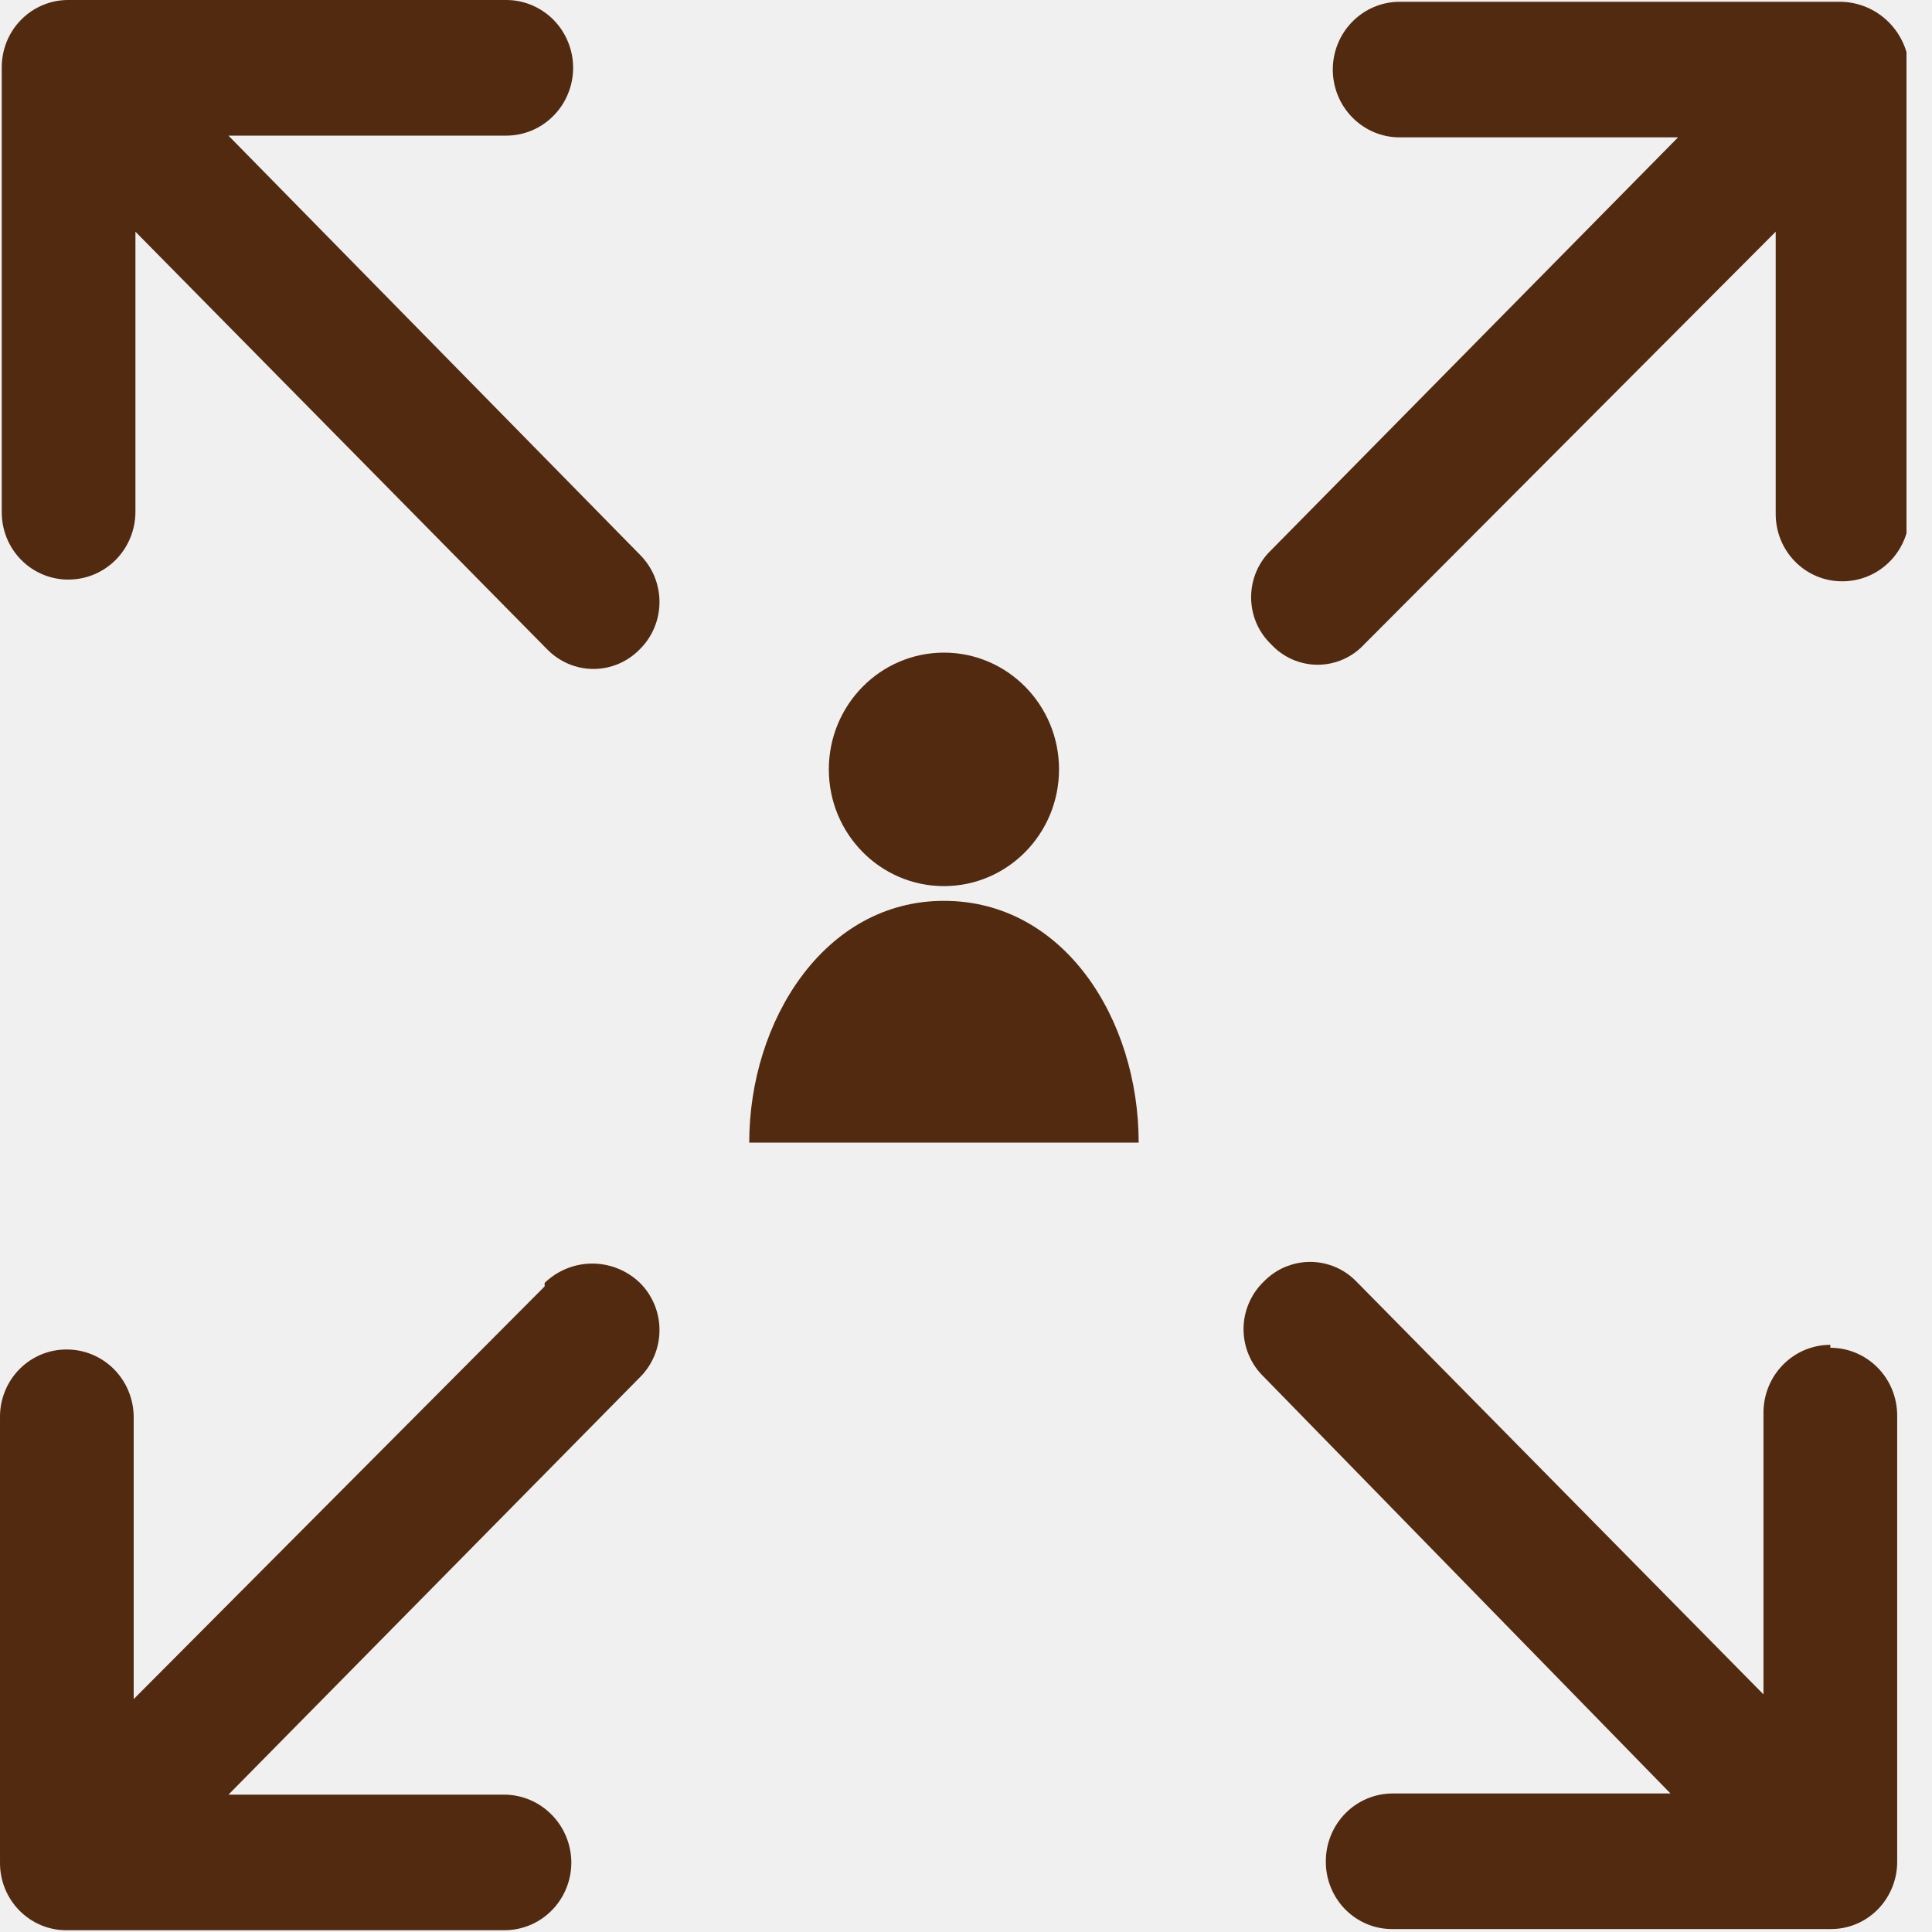
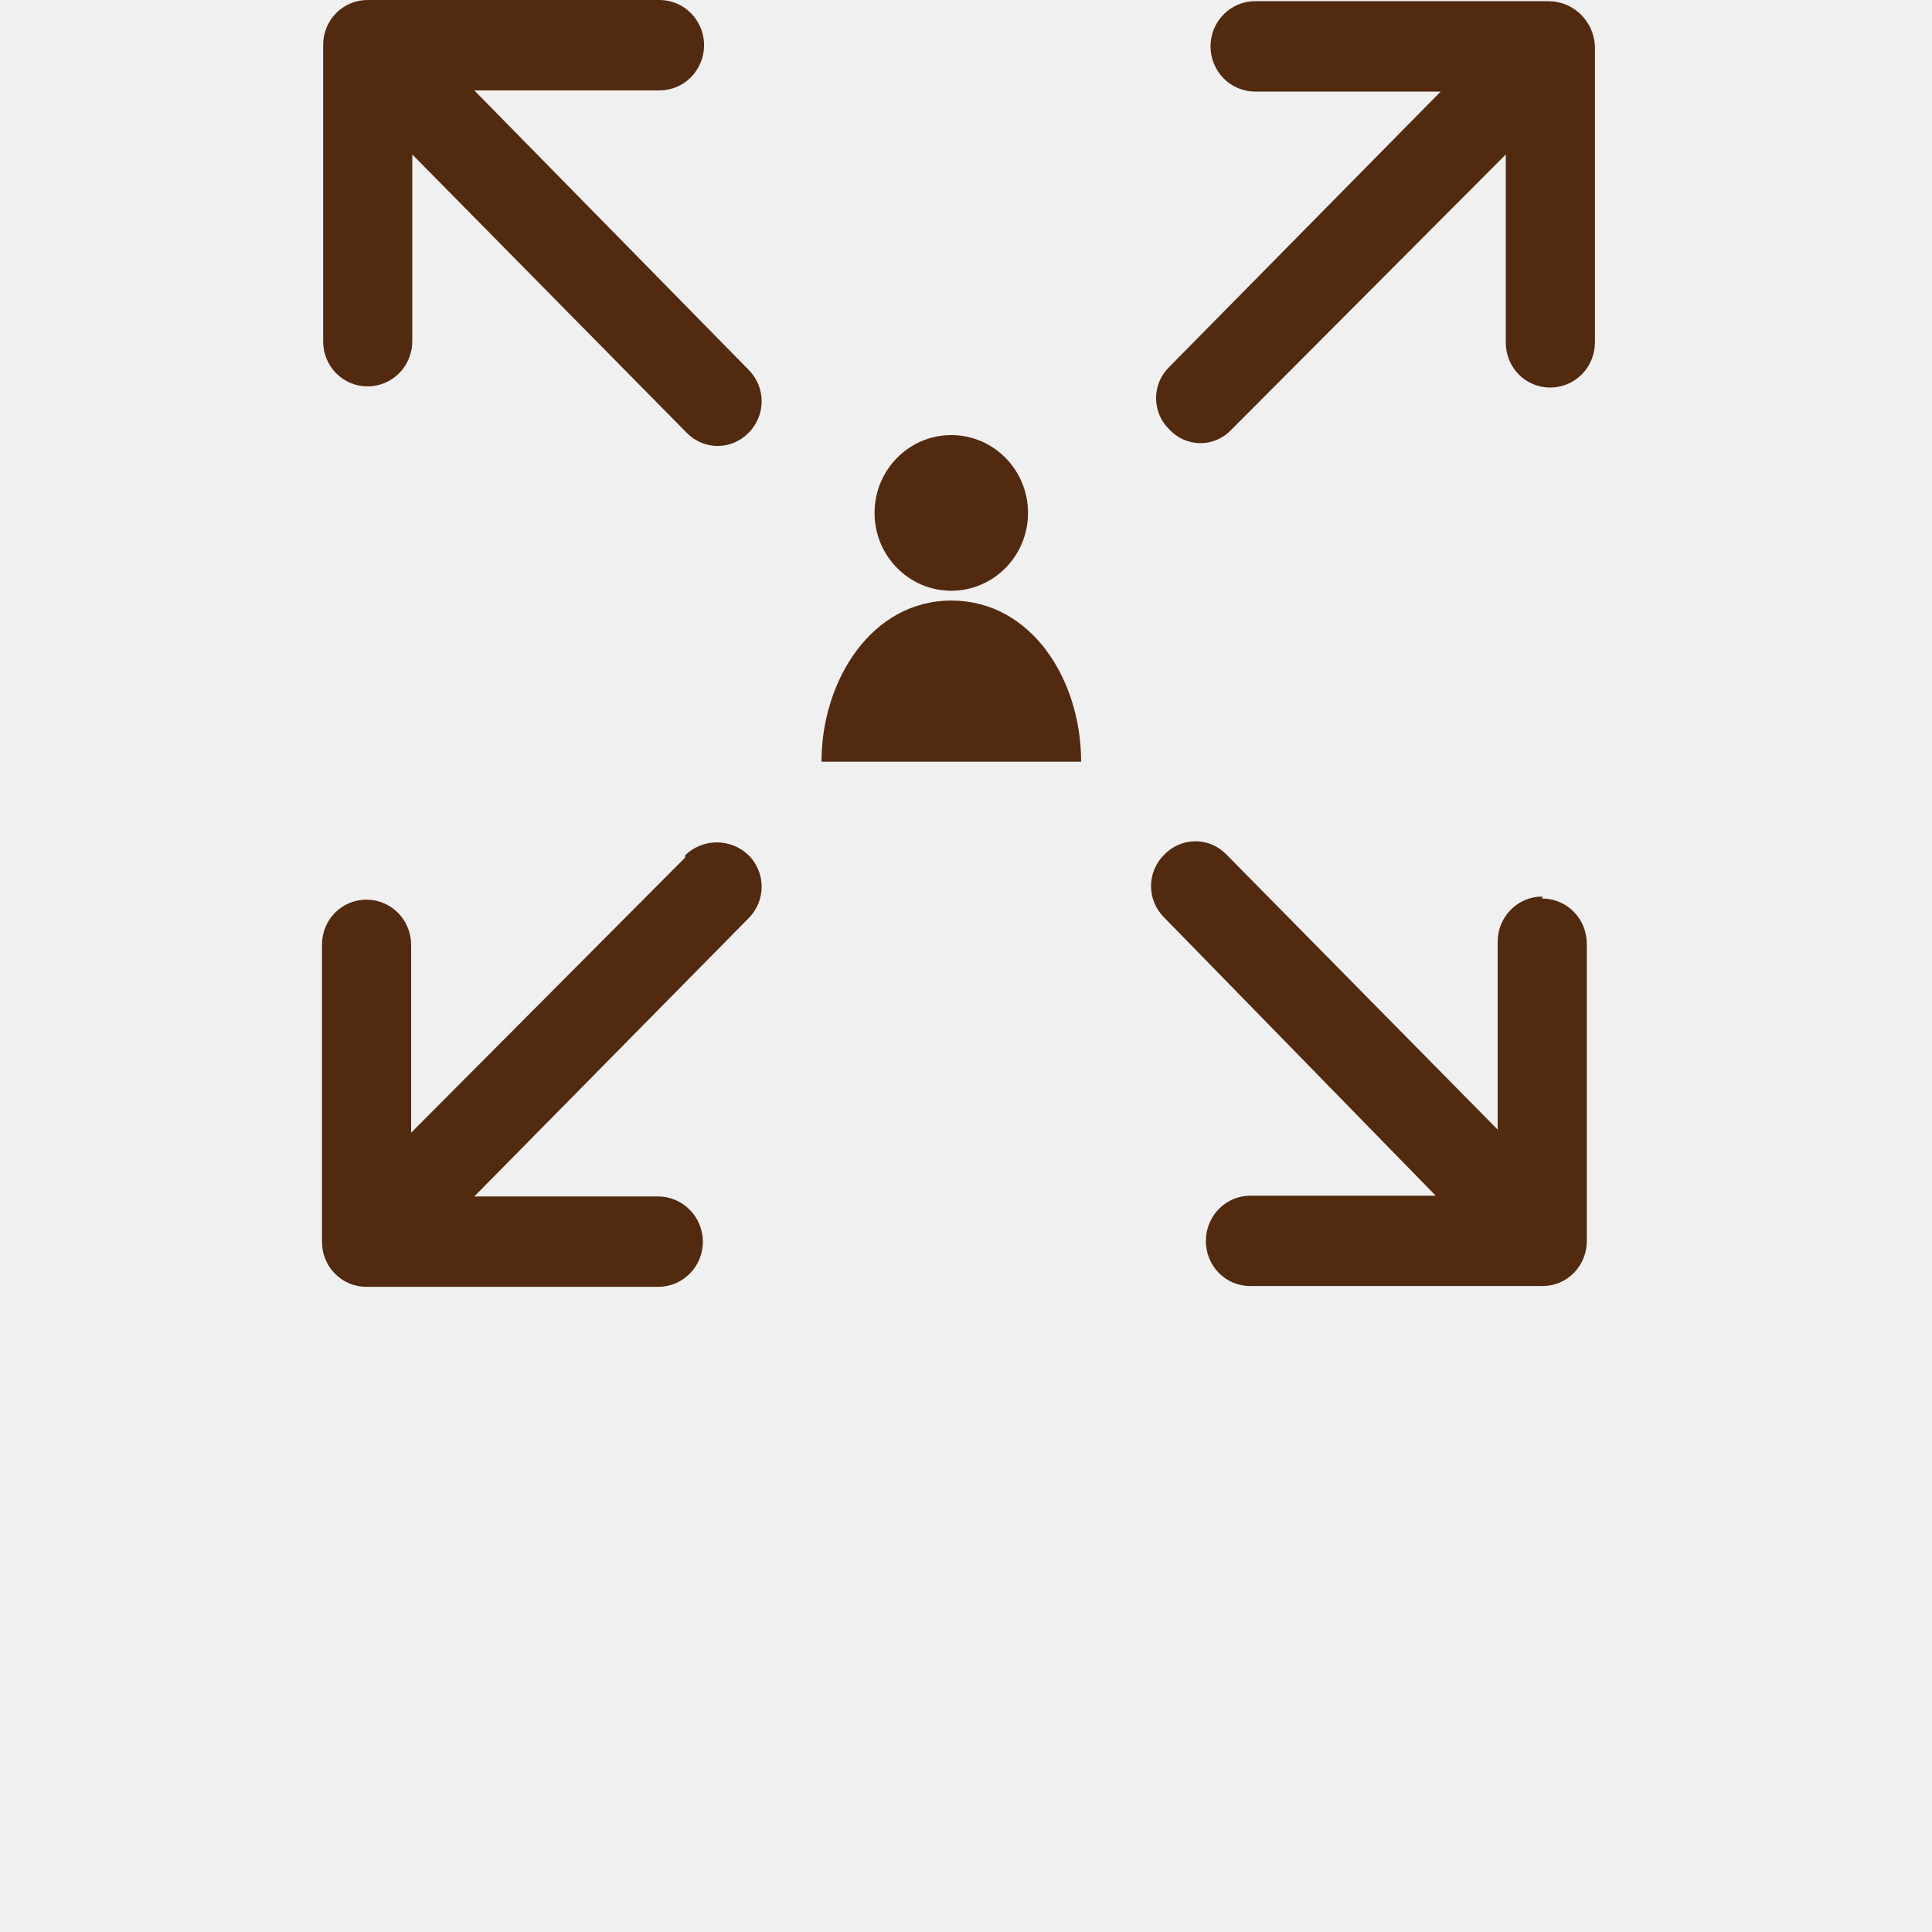
- <svg xmlns="http://www.w3.org/2000/svg" width="40" height="40" viewBox="0 0 40 40" fill="none">
+ <svg xmlns="http://www.w3.org/2000/svg" width="40" height="40" viewBox="0 0 40 60" fill="none">
  <g clip-path="url(#clip0)">
    <path d="M37.895 27.843C37.528 27.843 37.176 27.991 36.917 28.254C36.657 28.517 36.511 28.874 36.511 29.246V35.081L28.087 26.537C27.962 26.407 27.812 26.303 27.647 26.233C27.482 26.163 27.304 26.126 27.125 26.126C26.946 26.126 26.768 26.163 26.603 26.233C26.437 26.303 26.288 26.407 26.162 26.537C26.031 26.663 25.926 26.816 25.855 26.985C25.783 27.153 25.746 27.335 25.746 27.519C25.746 27.703 25.783 27.885 25.855 28.054C25.926 28.223 26.031 28.375 26.162 28.502L34.586 37.132H28.834C28.467 37.132 28.115 37.279 27.855 37.543C27.596 37.806 27.45 38.163 27.45 38.535C27.448 38.72 27.483 38.903 27.552 39.074C27.621 39.245 27.723 39.401 27.852 39.532C27.98 39.662 28.134 39.766 28.302 39.836C28.471 39.906 28.651 39.941 28.834 39.939H37.895C38.078 39.941 38.258 39.906 38.427 39.836C38.596 39.766 38.749 39.662 38.878 39.532C39.006 39.401 39.108 39.245 39.177 39.074C39.246 38.903 39.281 38.72 39.279 38.535V29.307C39.279 28.935 39.134 28.578 38.874 28.315C38.614 28.052 38.262 27.904 37.895 27.904V27.843Z" fill="#522A10" />
    <path d="M4.73 2.808H10.482C10.664 2.808 10.843 2.771 11.011 2.701C11.179 2.63 11.332 2.527 11.46 2.396C11.589 2.266 11.691 2.111 11.76 1.941C11.83 1.771 11.866 1.588 11.866 1.404C11.866 1.219 11.83 1.037 11.76 0.867C11.691 0.696 11.589 0.542 11.46 0.411C11.332 0.281 11.179 0.178 11.011 0.107C10.843 0.036 10.664 5.3986e-05 10.482 5.3986e-05H1.42C1.238 -0.002 1.057 0.034 0.889 0.104C0.72 0.174 0.567 0.277 0.438 0.408C0.309 0.538 0.207 0.694 0.138 0.865C0.069 1.036 0.035 1.219 0.036 1.404V10.595C0.035 10.78 0.069 10.963 0.138 11.134C0.207 11.305 0.309 11.461 0.438 11.591C0.567 11.722 0.72 11.825 0.889 11.895C1.057 11.965 1.238 12.001 1.42 11.999C1.787 11.999 2.139 11.851 2.399 11.588C2.658 11.325 2.804 10.967 2.804 10.595V4.797L11.324 13.439C11.45 13.569 11.6 13.672 11.765 13.743C11.93 13.813 12.107 13.85 12.287 13.85C12.466 13.85 12.644 13.813 12.809 13.743C12.974 13.672 13.124 13.569 13.25 13.439C13.378 13.312 13.479 13.16 13.549 12.992C13.618 12.825 13.654 12.645 13.654 12.463C13.654 12.281 13.618 12.101 13.549 11.933C13.479 11.765 13.378 11.614 13.25 11.486L4.73 2.808Z" fill="#522A10" />
    <path d="M11.276 26.634L2.768 35.178V29.344C2.768 28.971 2.622 28.614 2.363 28.351C2.103 28.088 1.751 27.94 1.384 27.94C1.202 27.938 1.021 27.974 0.853 28.044C0.684 28.114 0.531 28.217 0.402 28.348C0.273 28.478 0.171 28.634 0.102 28.805C0.033 28.976 -0.002 29.159 5.32246e-05 29.344V38.559C-0.002 38.744 0.033 38.928 0.102 39.099C0.171 39.27 0.273 39.425 0.402 39.556C0.531 39.686 0.684 39.79 0.853 39.86C1.021 39.93 1.202 39.965 1.384 39.963H10.446C10.813 39.963 11.165 39.815 11.424 39.552C11.684 39.289 11.829 38.932 11.829 38.559C11.826 38.188 11.68 37.833 11.421 37.571C11.162 37.308 10.812 37.159 10.446 37.156H4.73L13.25 28.514C13.378 28.387 13.479 28.235 13.549 28.067C13.618 27.899 13.654 27.719 13.654 27.537C13.654 27.355 13.618 27.175 13.549 27.008C13.479 26.84 13.378 26.688 13.25 26.561C12.983 26.304 12.63 26.161 12.263 26.161C11.895 26.161 11.542 26.304 11.276 26.561V26.634Z" fill="#522A10" />
    <path d="M38.052 0.037H28.978C28.611 0.037 28.259 0.185 28 0.448C27.74 0.711 27.594 1.068 27.594 1.44C27.594 1.813 27.74 2.17 28 2.433C28.259 2.696 28.611 2.844 28.978 2.844H34.742L26.319 11.389C26.187 11.514 26.083 11.665 26.011 11.833C25.94 12.001 25.903 12.182 25.903 12.365C25.903 12.548 25.94 12.729 26.011 12.897C26.083 13.065 26.187 13.216 26.319 13.341C26.442 13.475 26.591 13.58 26.757 13.653C26.922 13.725 27.101 13.763 27.281 13.763C27.462 13.763 27.64 13.725 27.805 13.653C27.971 13.58 28.12 13.475 28.244 13.341L36.764 4.797V10.632C36.763 10.816 36.797 11 36.866 11.171C36.935 11.342 37.037 11.497 37.166 11.628C37.295 11.759 37.448 11.862 37.617 11.932C37.785 12.002 37.966 12.037 38.148 12.035C38.515 12.035 38.867 11.887 39.127 11.624C39.386 11.361 39.532 11.004 39.532 10.632V1.44C39.517 1.067 39.361 0.713 39.097 0.452C38.833 0.191 38.481 0.043 38.112 0.037H38.052Z" fill="#522A10" />
    <path d="M19.543 18.346C20.859 18.346 21.926 17.264 21.926 15.929C21.926 14.595 20.859 13.512 19.543 13.512C18.227 13.512 17.16 14.595 17.16 15.929C17.16 17.264 18.227 18.346 19.543 18.346Z" fill="#522A10" />
    <path d="M15.512 23.656C15.512 21.141 17.064 18.651 19.543 18.651C22.022 18.651 23.575 21.092 23.575 23.656" fill="#522A10" />
  </g>
-   <defs>
-     <clipPath id="clip0">
-       <rect width="39.472" height="40" fill="white" />
-     </clipPath>
-   </defs>
</svg>
